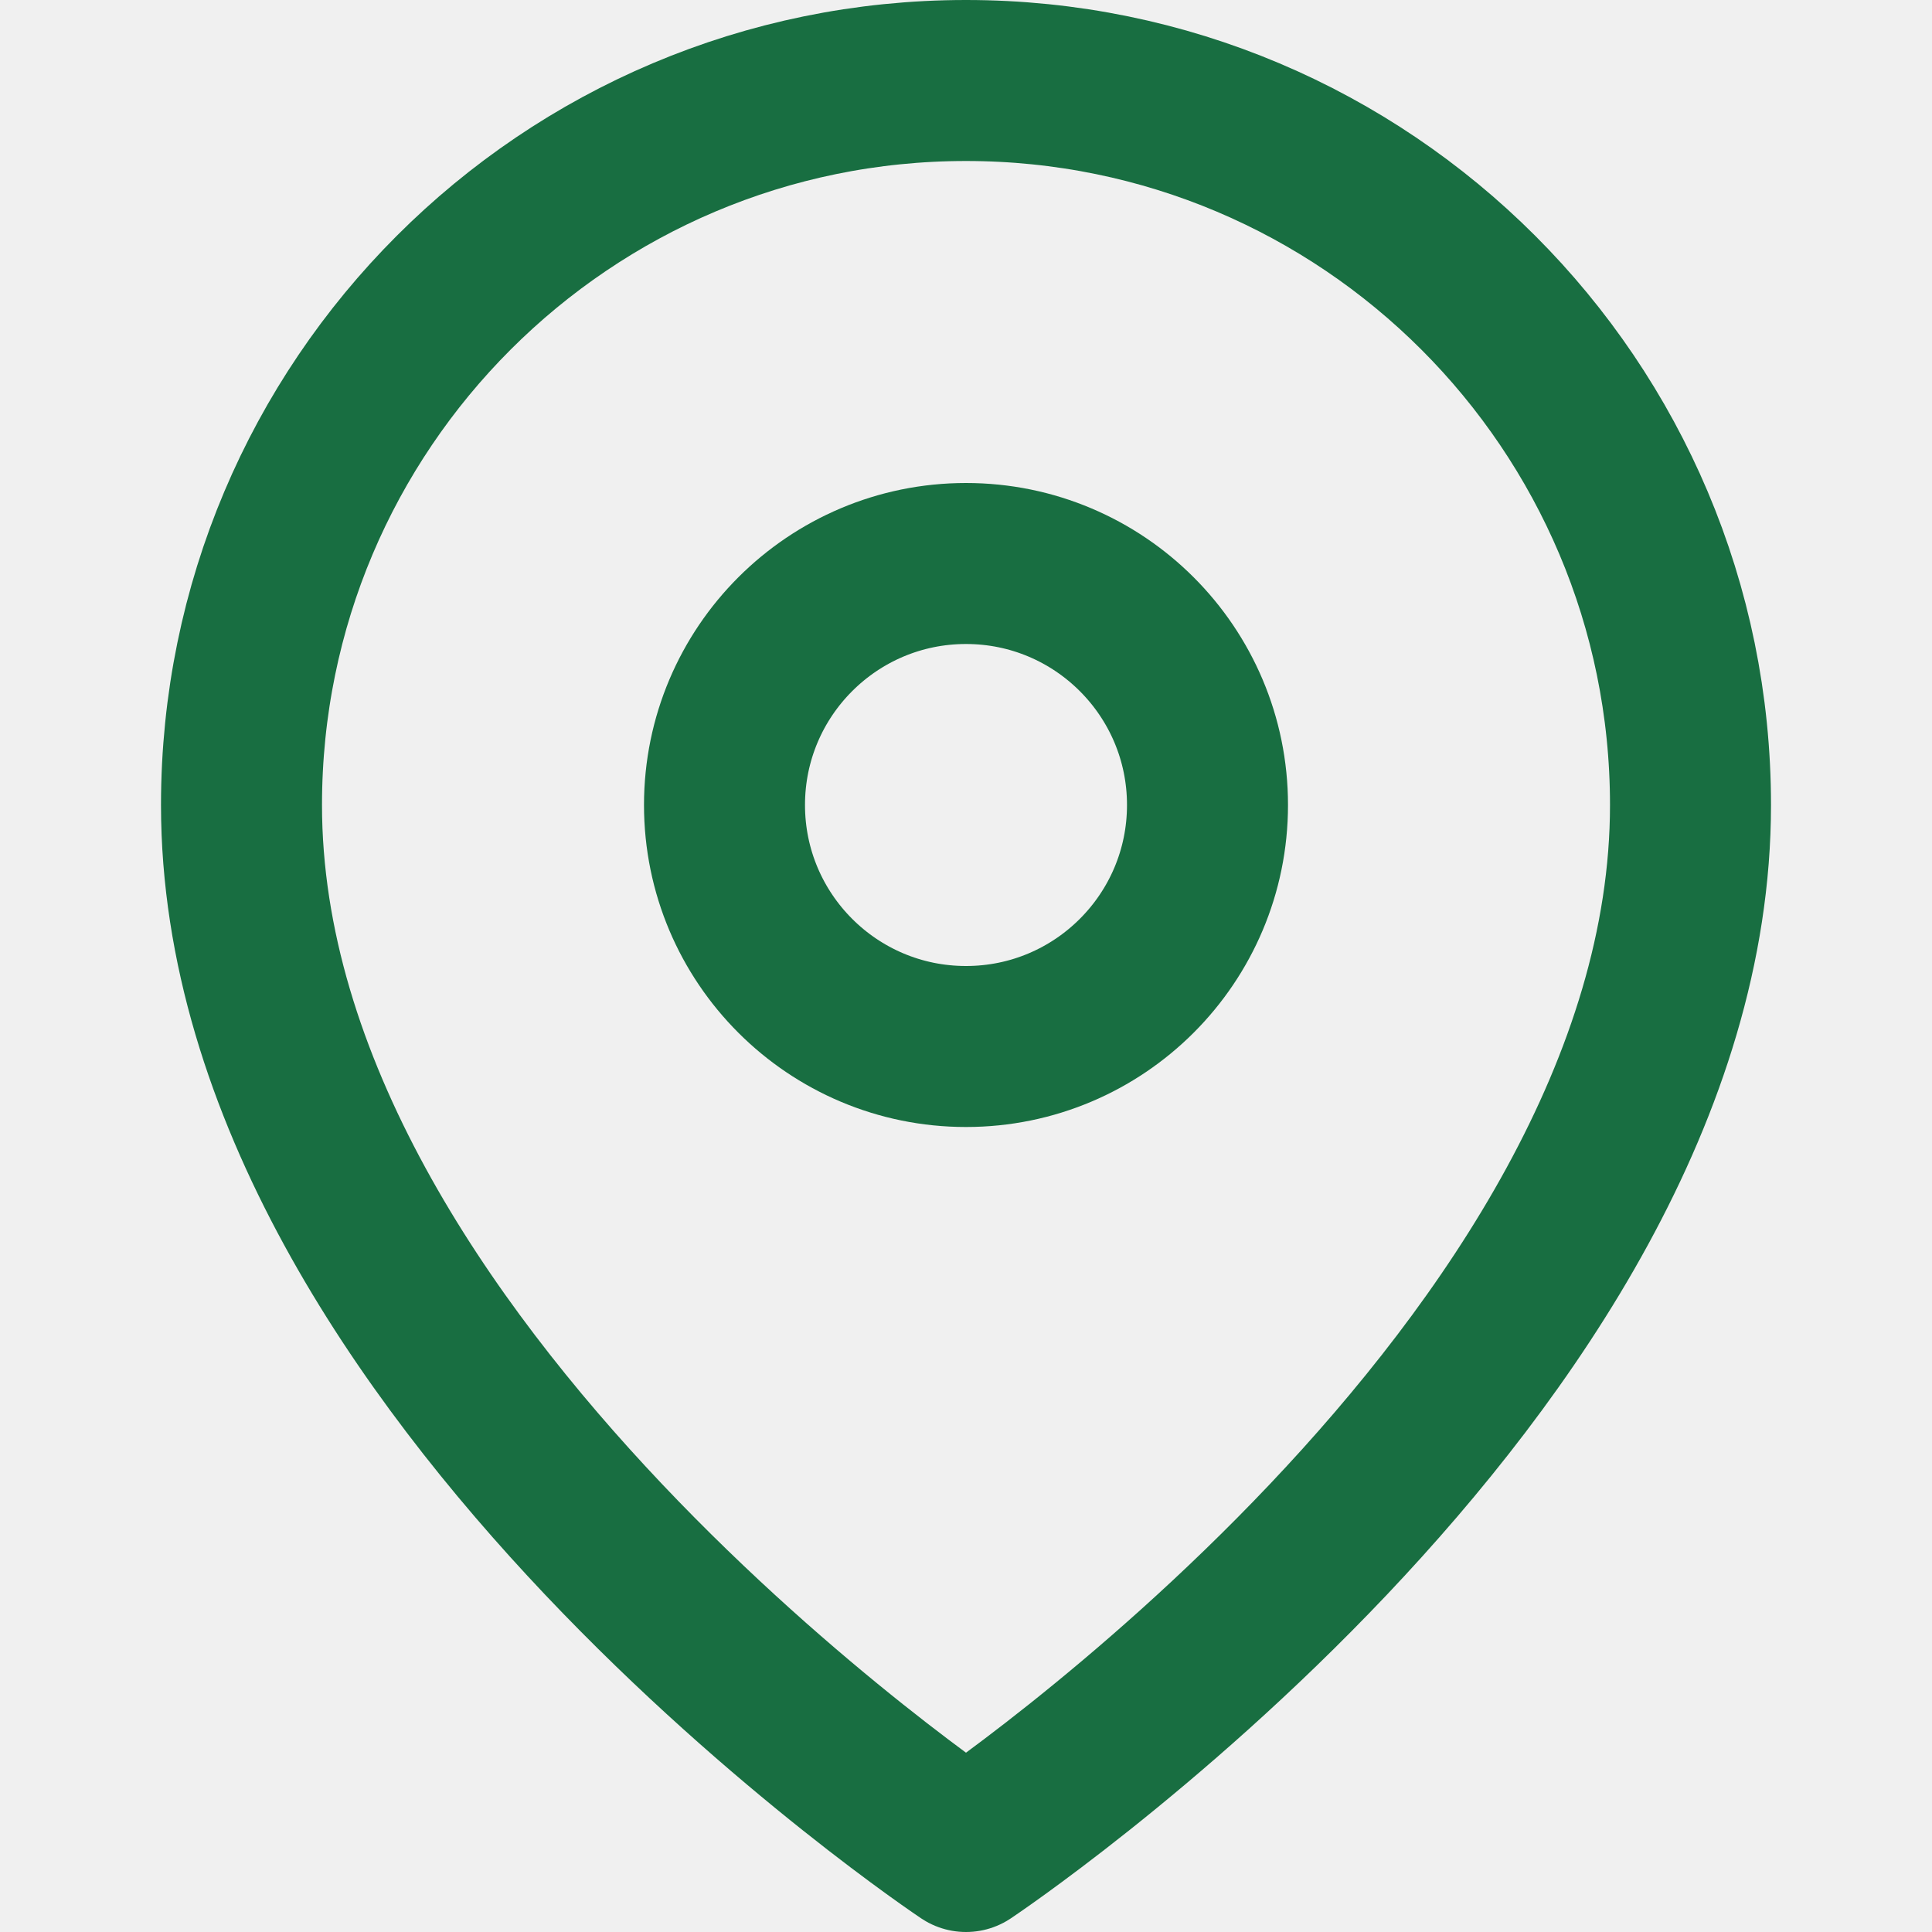
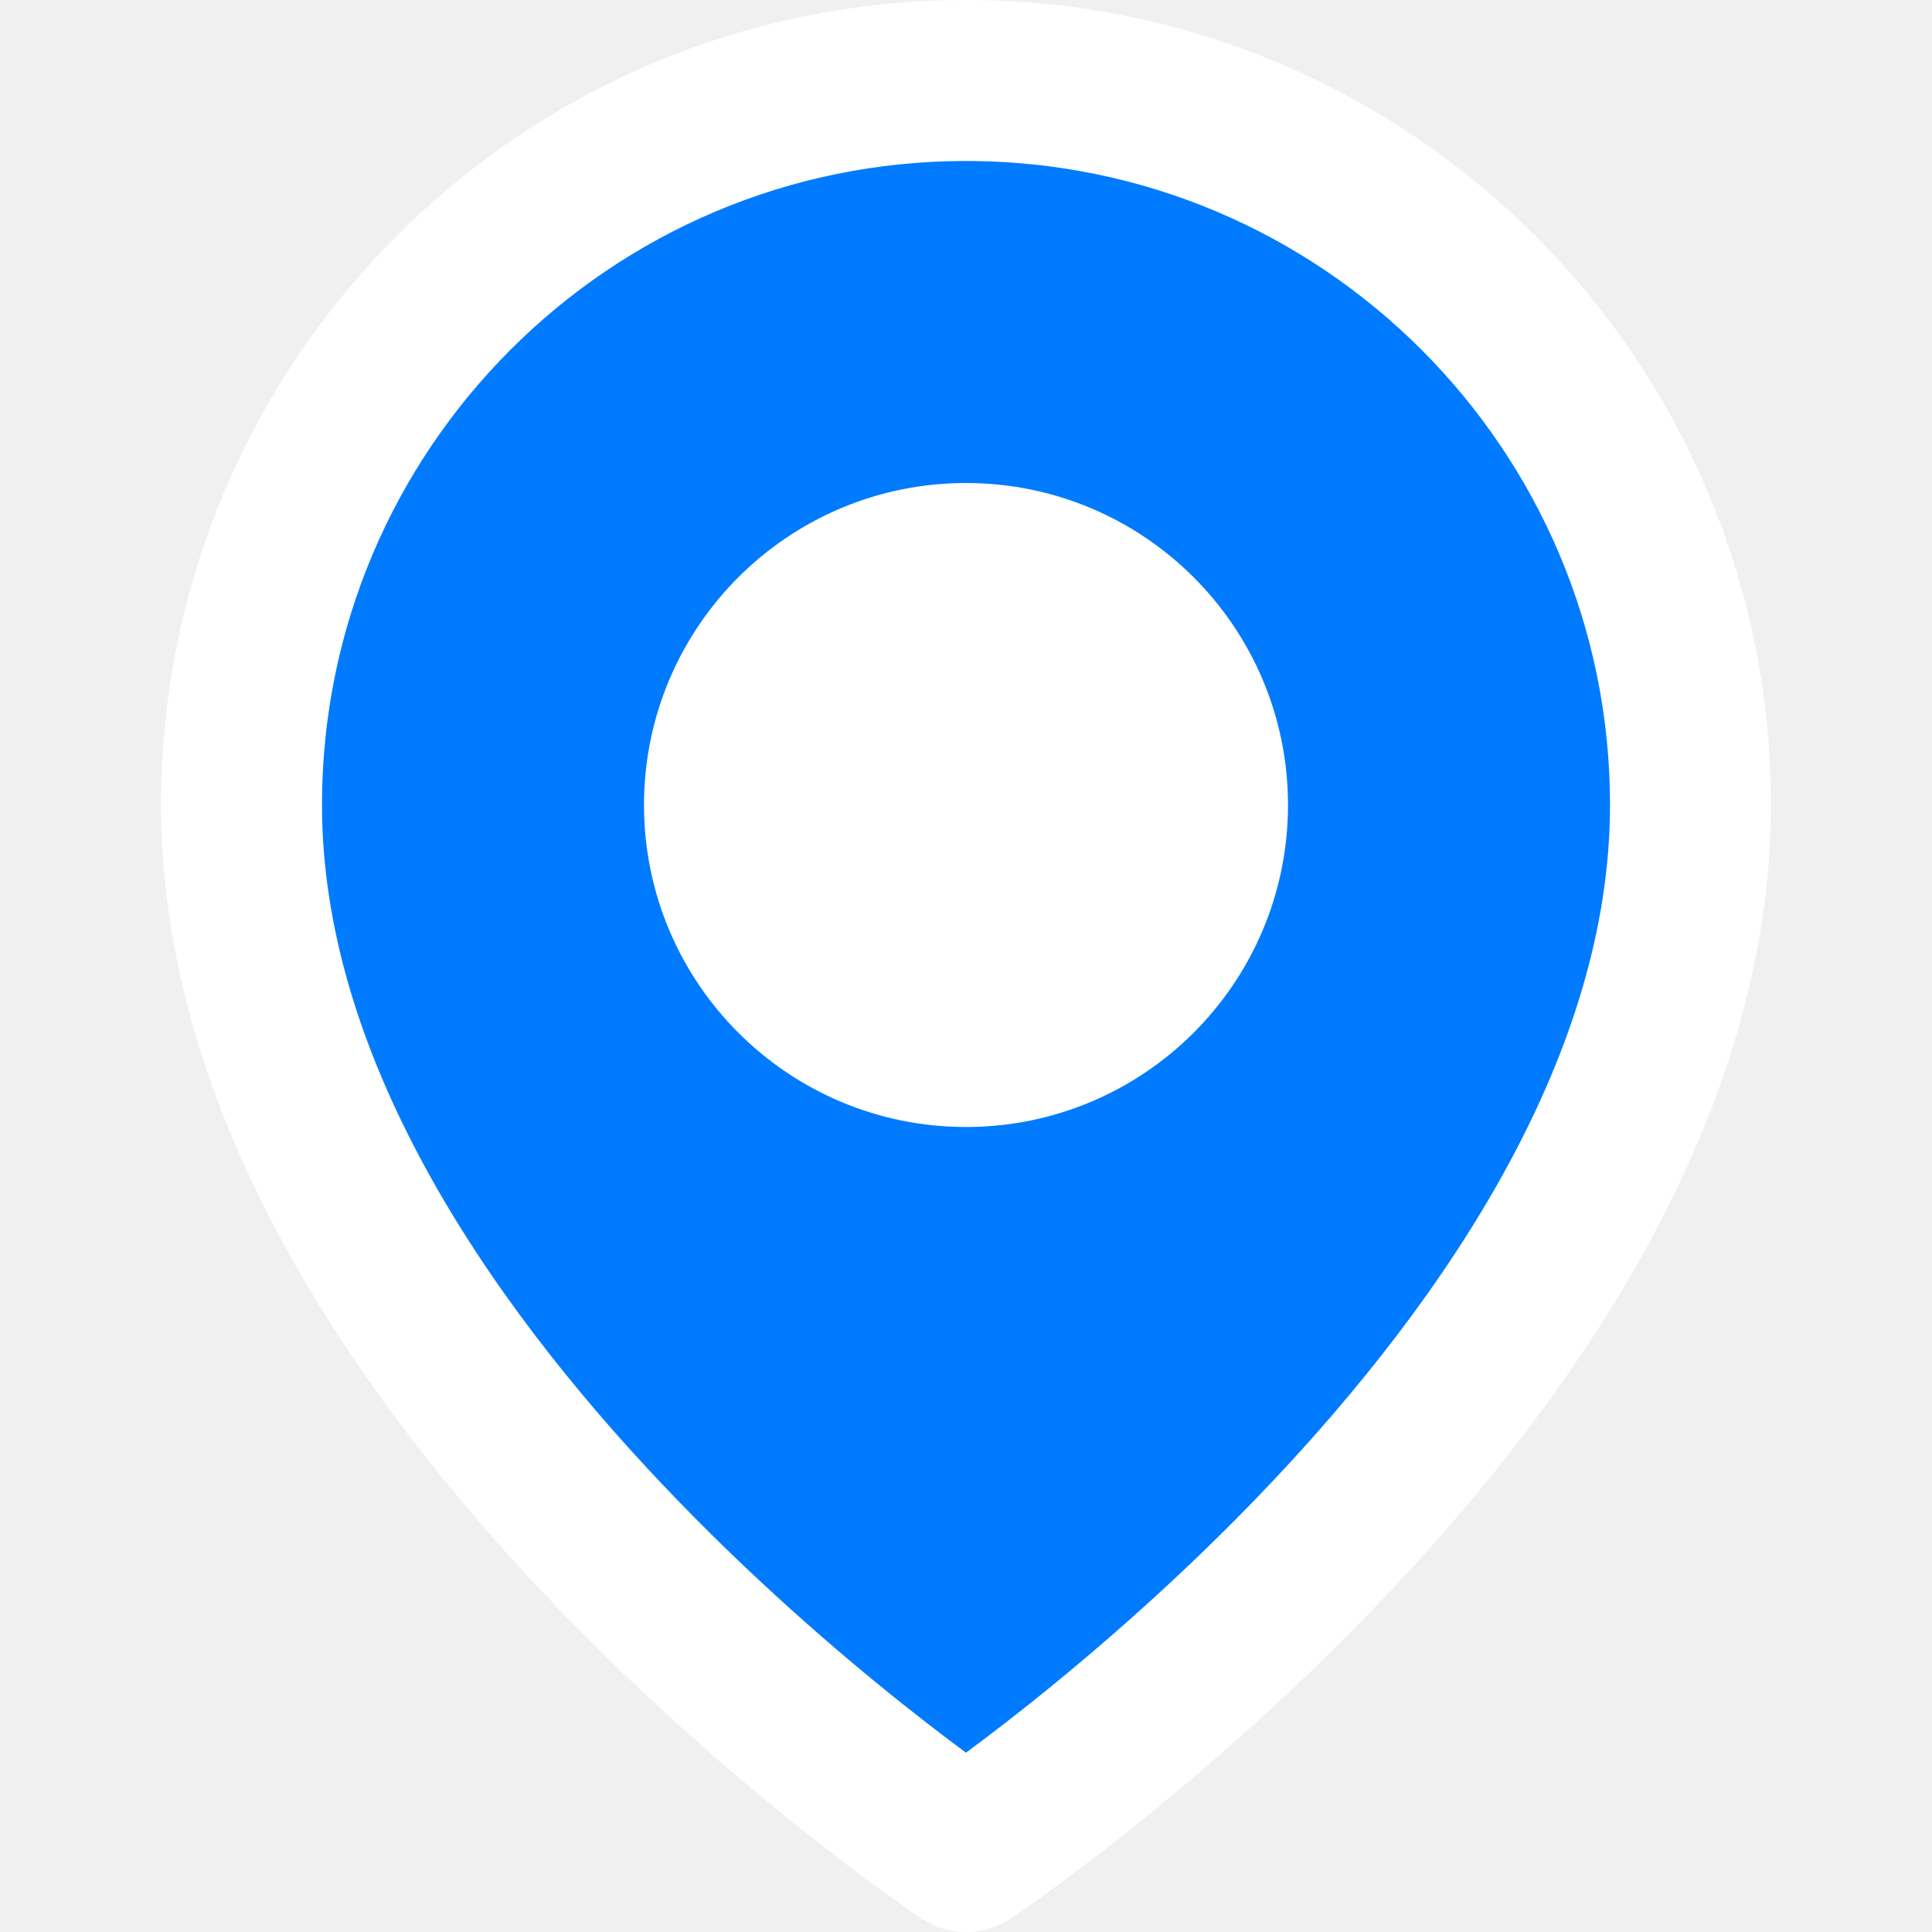
- <svg xmlns="http://www.w3.org/2000/svg" width="24" height="24" viewBox="0 0 24 24" fill="none" stroke="#186e41" stroke-width="2" stroke-linecap="round" stroke-linejoin="round" class="feather feather-map-pin">
+ <svg xmlns="http://www.w3.org/2000/svg" width="24" height="24" viewBox="0 0 24 24" fill="#007BFF" stroke="#ffffff" stroke-width="2" stroke-linecap="round" stroke-linejoin="round">
  <path d="M21 10c0 7-9 13-9 13s-9-6-9-13a9 9 0 0 1 18 0z" />
-   <circle cx="12" cy="10" r="3" />
+   <circle cx="12" cy="10" r="3" fill="#ffffff" />
</svg>
